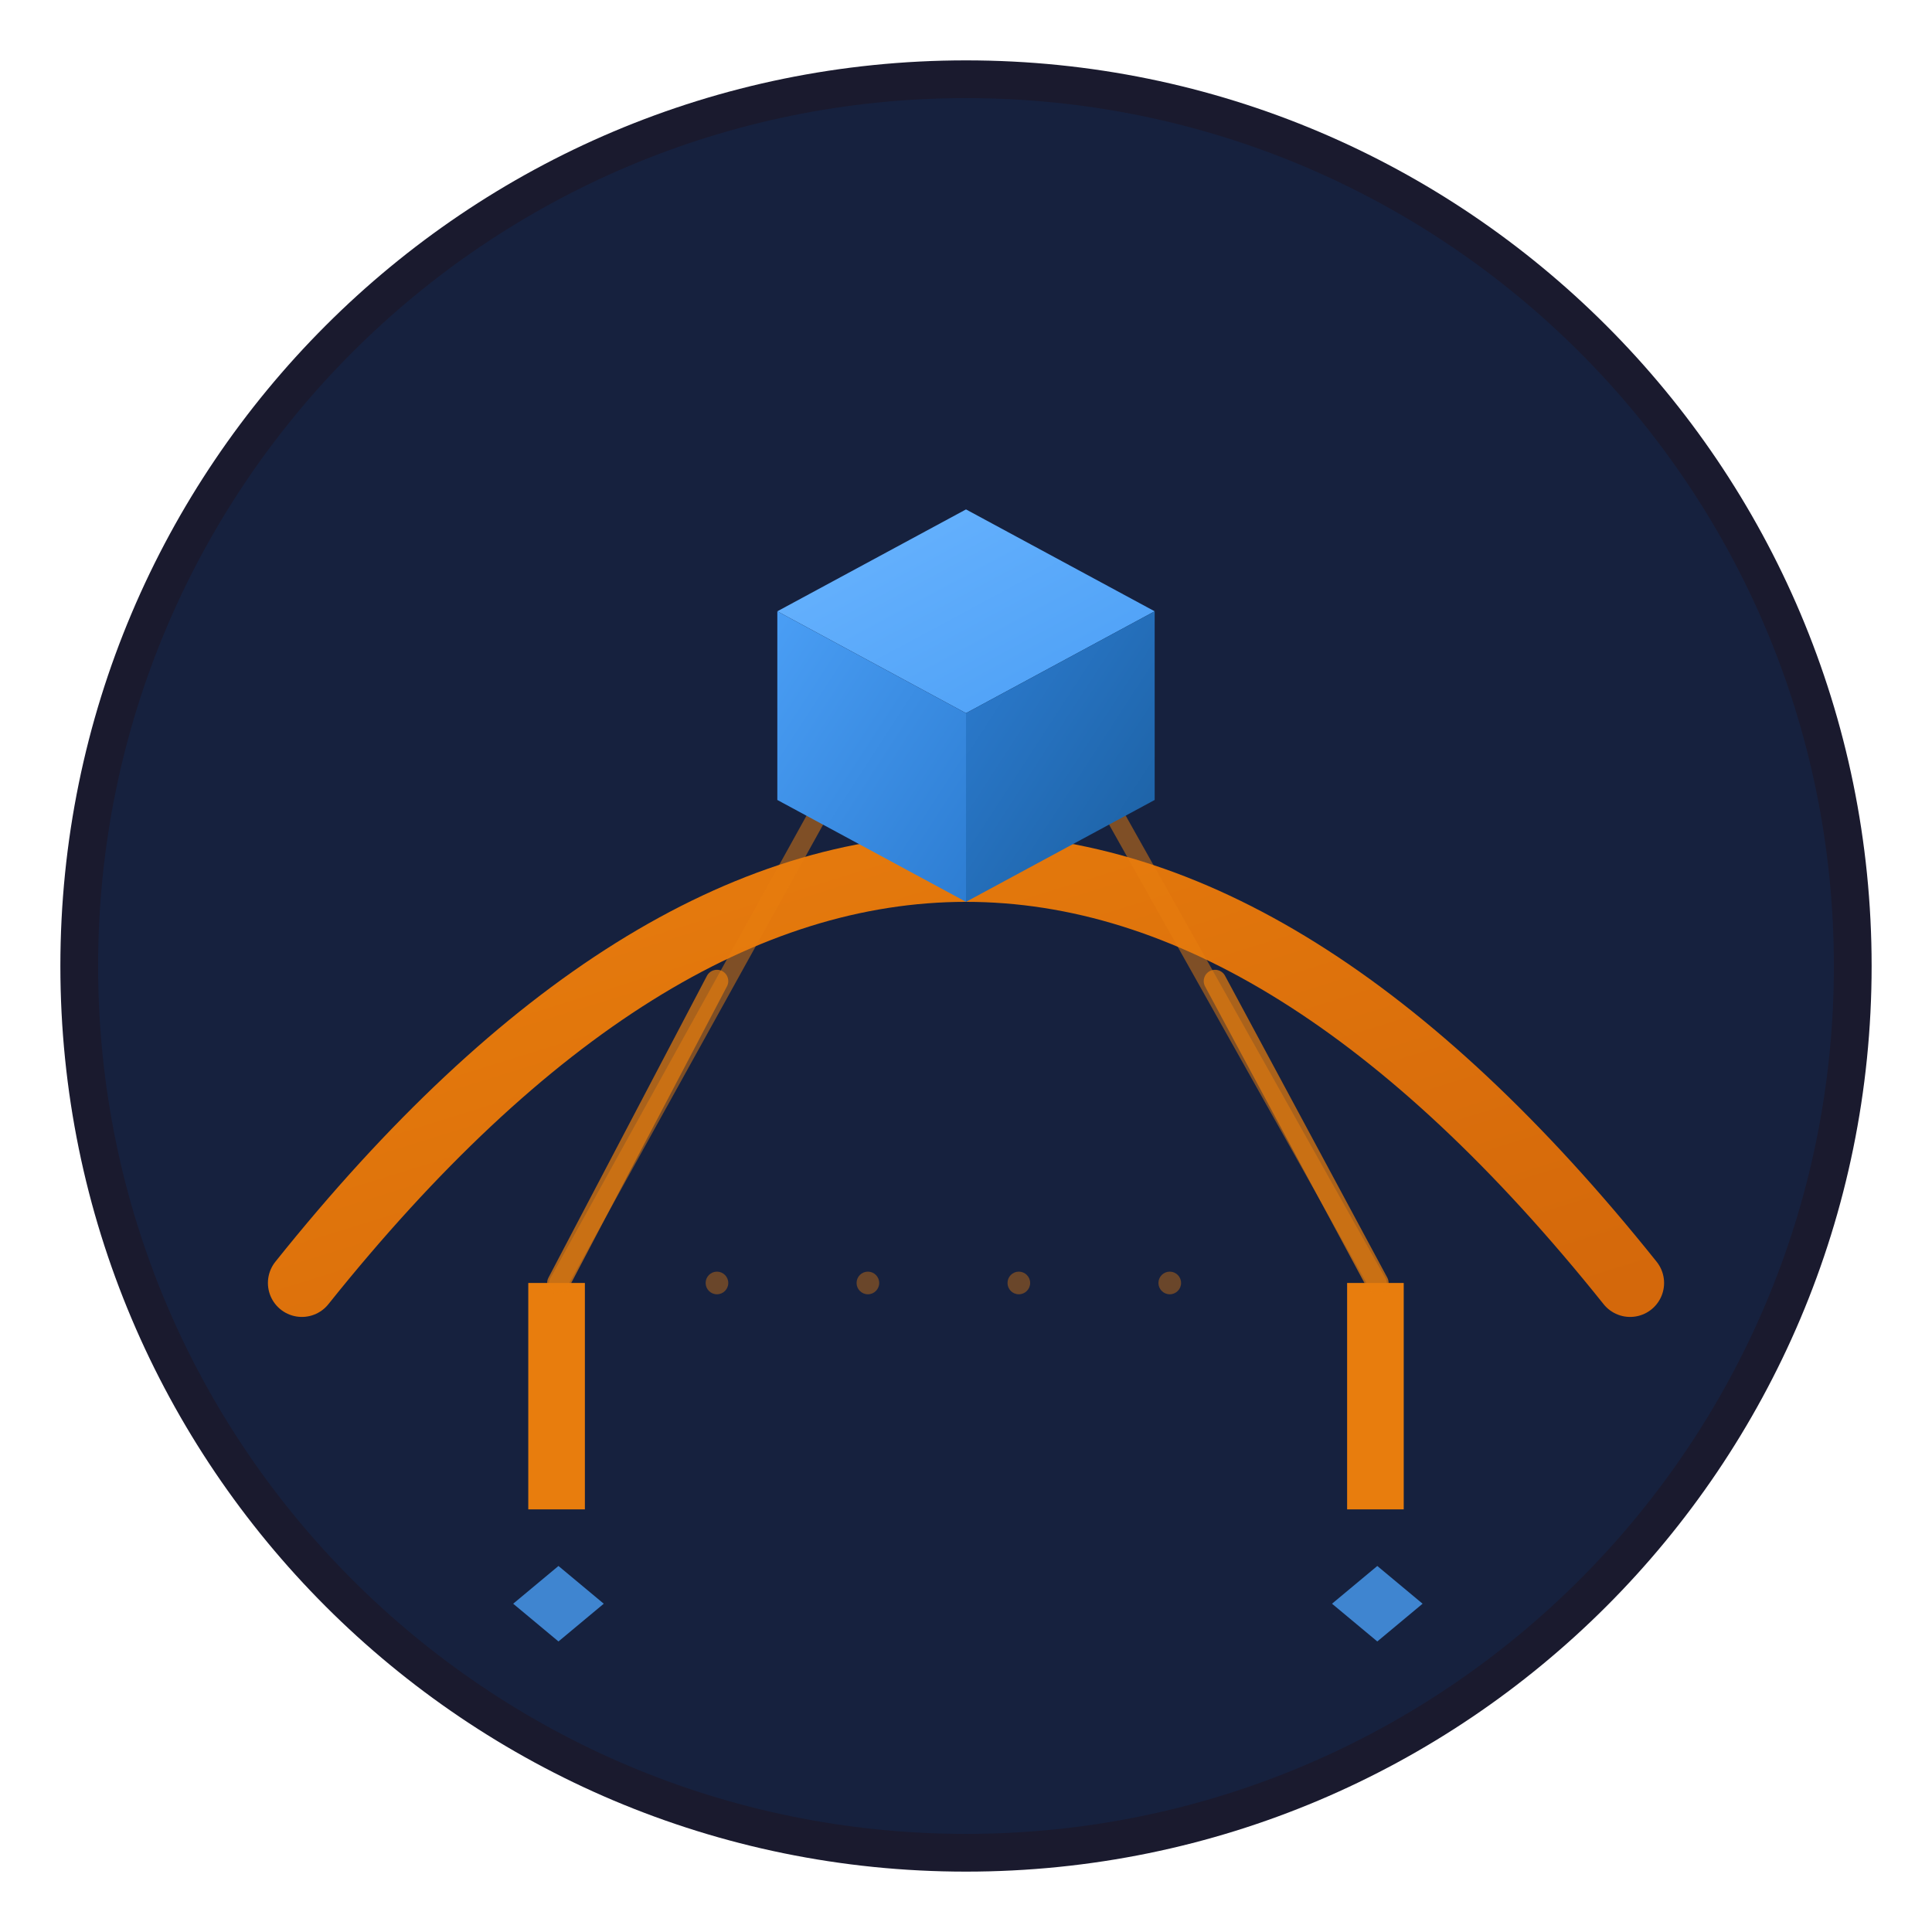
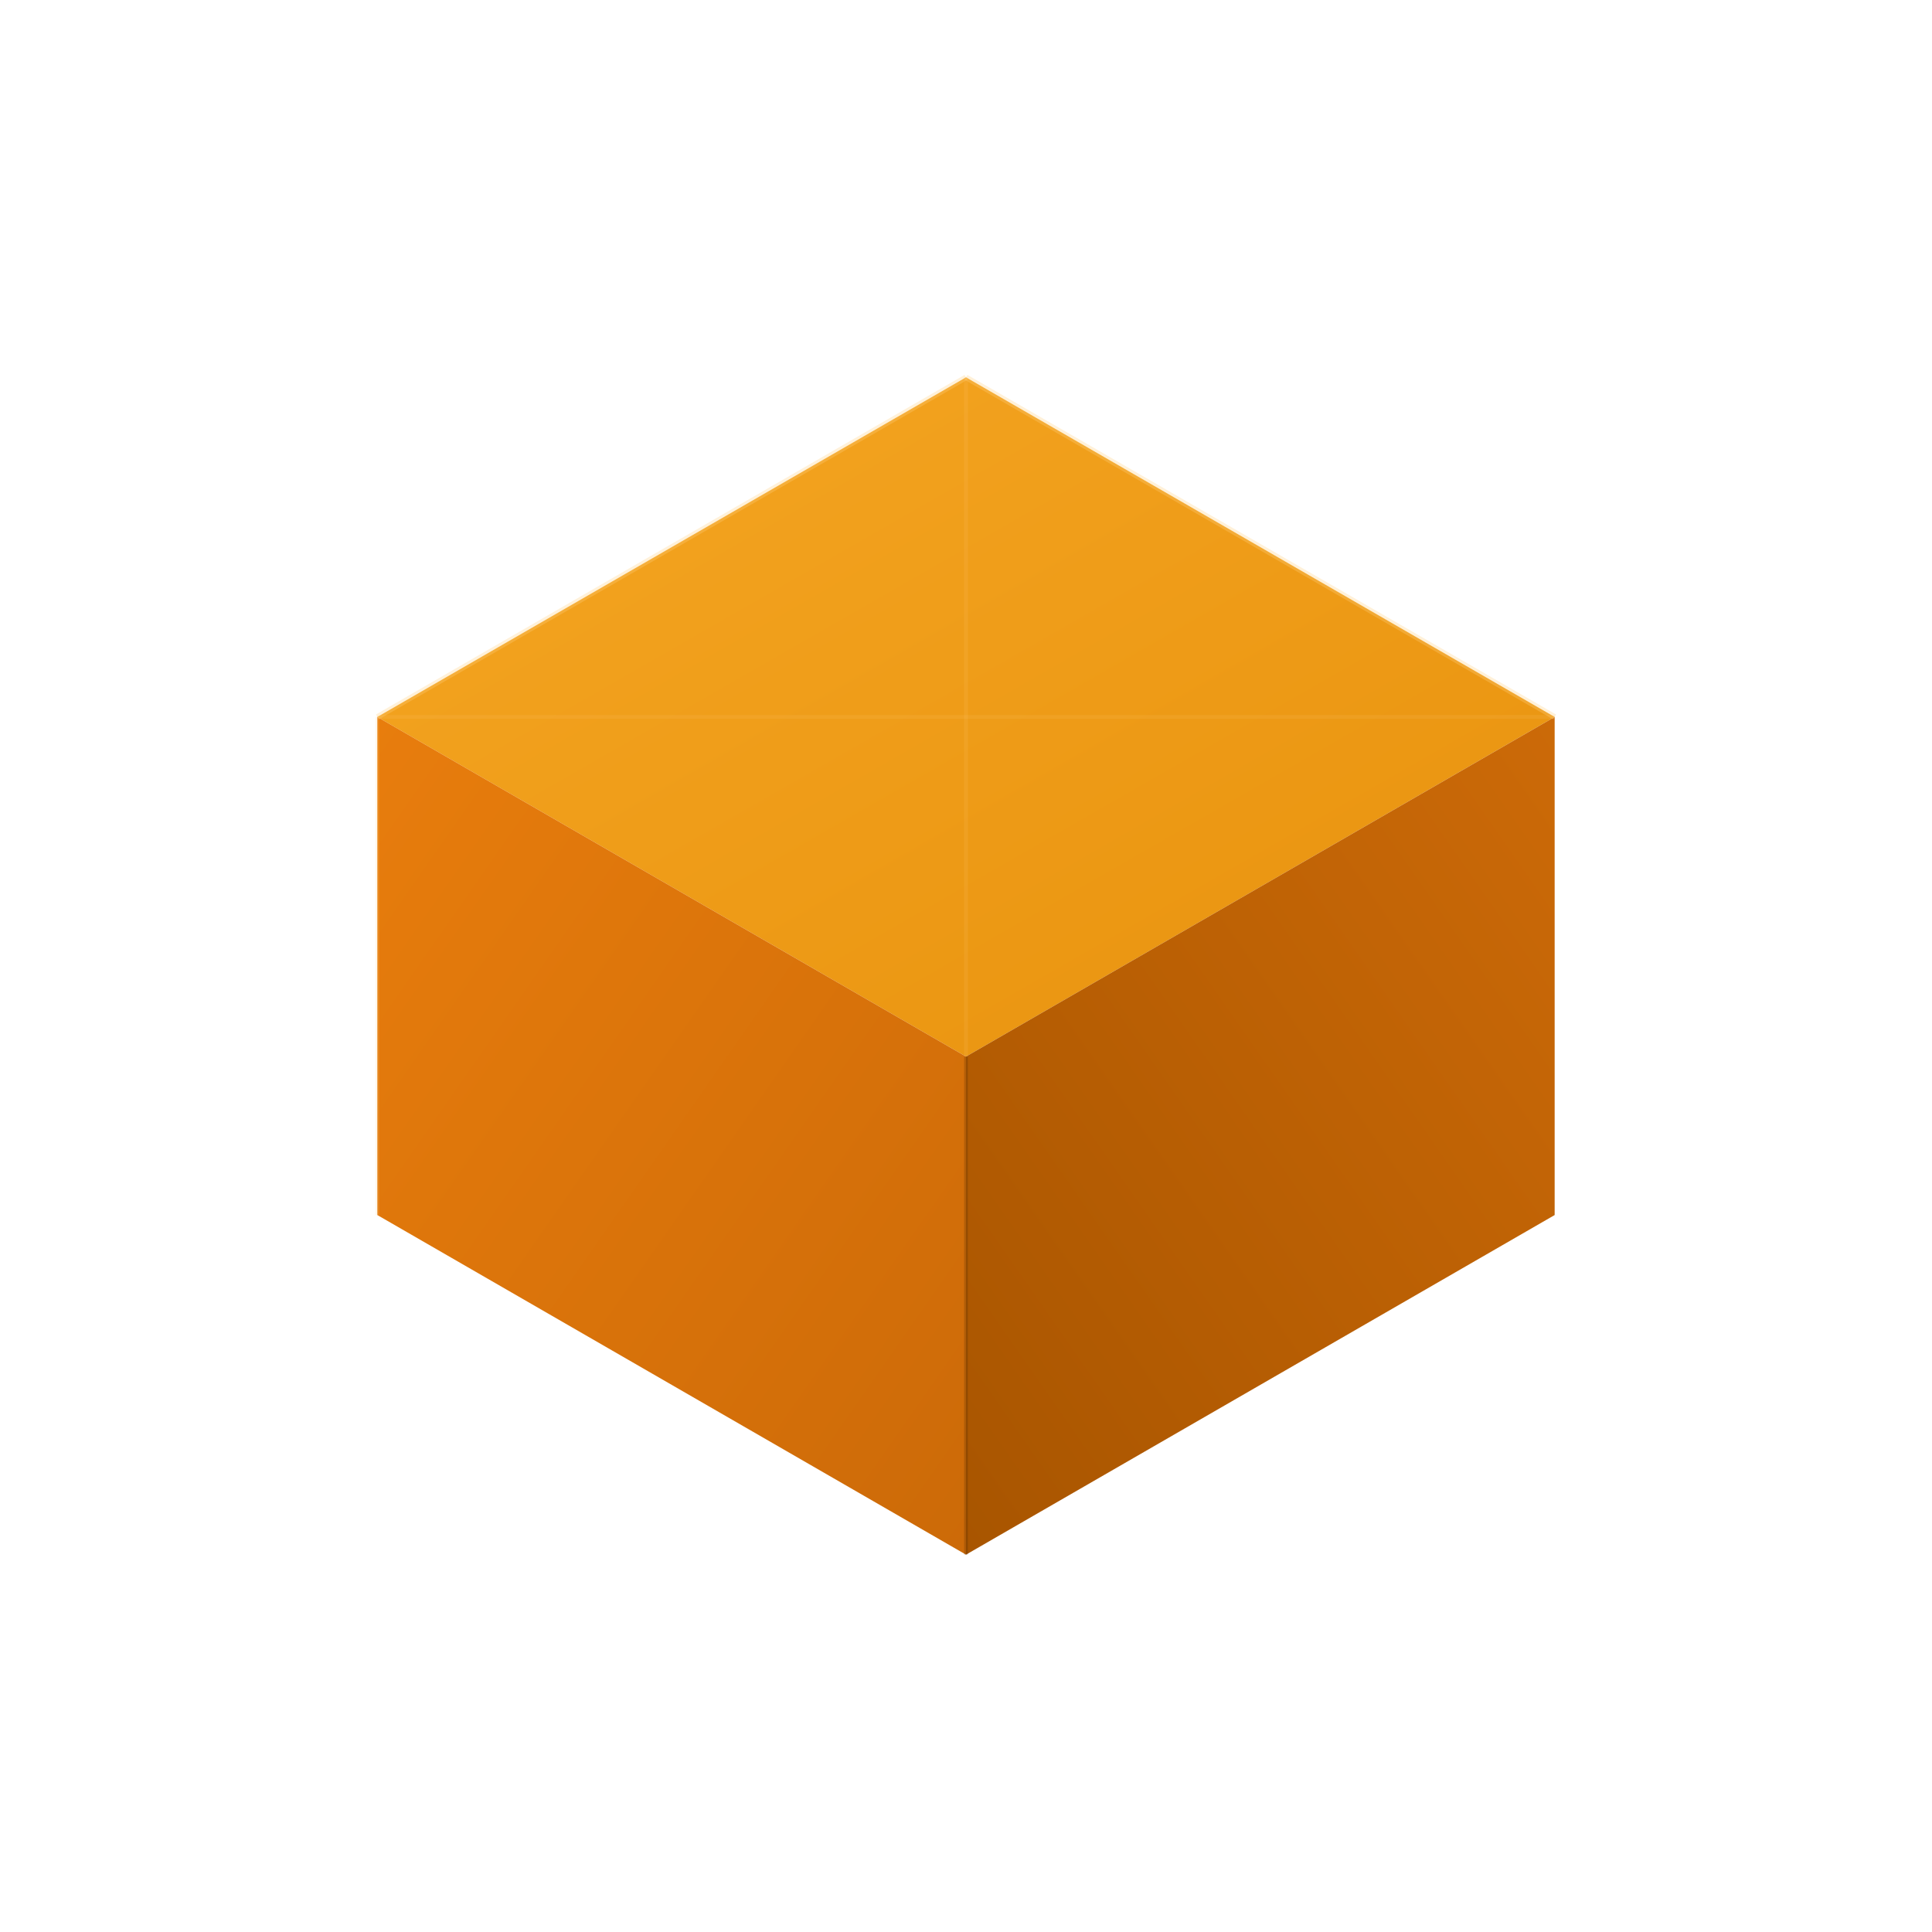
<svg xmlns="http://www.w3.org/2000/svg" viewBox="0 0 512 512" width="512" height="512">
  <defs>
-     <linearGradient id="bridgeGrad" x1="0%" y1="0%" x2="100%" y2="100%">
-       <stop offset="0%" style="stop-color:#E87D0D;stop-opacity:1" />
-       <stop offset="100%" style="stop-color:#D4680B;stop-opacity:1" />
+     <linearGradient id="top" x1="0%" y1="0%" x2="100%" y2="100%">
+       <stop offset="0%" stop-color="#F5A623" />
+       <stop offset="100%" stop-color="#E8920D" />
    </linearGradient>
-     <linearGradient id="cubeGrad" x1="0%" y1="0%" x2="100%" y2="100%">
-       <stop offset="0%" style="stop-color:#4A9EF5;stop-opacity:1" />
-       <stop offset="100%" style="stop-color:#2D7DD2;stop-opacity:1" />
+     <linearGradient id="left" x1="0%" y1="0%" x2="100%" y2="100%">
+       <stop offset="0%" stop-color="#E87D0D" />
+       <stop offset="100%" stop-color="#CC6A08" />
    </linearGradient>
-     <linearGradient id="cubeLight" x1="0%" y1="0%" x2="100%" y2="100%">
-       <stop offset="0%" style="stop-color:#6BB5FF;stop-opacity:1" />
-       <stop offset="100%" style="stop-color:#4A9EF5;stop-opacity:1" />
+     <linearGradient id="right" x1="100%" y1="0%" x2="0%" y2="100%">
+       <stop offset="0%" stop-color="#CC6A08" />
+       <stop offset="100%" stop-color="#A85500" />
    </linearGradient>
-     <linearGradient id="cubeDark" x1="0%" y1="0%" x2="100%" y2="100%">
-       <stop offset="0%" style="stop-color:#2D7DD2;stop-opacity:1" />
-       <stop offset="100%" style="stop-color:#1B5FA0;stop-opacity:1" />
+     <linearGradient id="edgeHL" x1="0%" y1="0%" x2="0%" y2="100%">
+       <stop offset="0%" stop-color="#FFD080" stop-opacity="0.6" />
+       <stop offset="100%" stop-color="#FFD080" stop-opacity="0" />
    </linearGradient>
  </defs>
-   <circle cx="256" cy="256" r="240" fill="#1A1A2E" />
-   <circle cx="256" cy="256" r="230" fill="#16213E" />
-   <path d="M 80 340 Q 256 120 432 340" fill="none" stroke="url(#bridgeGrad)" stroke-width="18" stroke-linecap="round" />
-   <line x1="80" y1="340" x2="432" y2="340" stroke="url(#bridgeGrad)" stroke-width="12" stroke-linecap="round" />
-   <polygon points="140,340 155,340 155,400 140,400" fill="#E87D0D" />
-   <polygon points="357,340 372,340 372,400 357,400" fill="#E87D0D" />
-   <line x1="148" y1="340" x2="190" y2="260" stroke="#E87D0D" stroke-width="6" stroke-linecap="round" opacity="0.7" />
-   <line x1="365" y1="340" x2="322" y2="260" stroke="#E87D0D" stroke-width="6" stroke-linecap="round" opacity="0.7" />
-   <line x1="148" y1="340" x2="220" y2="210" stroke="#E87D0D" stroke-width="5" stroke-linecap="round" opacity="0.5" />
-   <line x1="365" y1="340" x2="292" y2="210" stroke="#E87D0D" stroke-width="5" stroke-linecap="round" opacity="0.5" />
-   <polygon points="256,135 306,162 256,189 206,162" fill="url(#cubeLight)" />
-   <polygon points="206,162 256,189 256,239 206,212" fill="url(#cubeGrad)" />
-   <polygon points="306,162 256,189 256,239 306,212" fill="url(#cubeDark)" />
-   <polygon points="148,415 160,425 148,435 136,425" fill="#4A9EF5" opacity="0.8" />
-   <polygon points="365,415 377,425 365,435 353,425" fill="#4A9EF5" opacity="0.8" />
-   <circle cx="190" cy="340" r="3" fill="#E87D0D" opacity="0.4" />
-   <circle cx="230" cy="340" r="3" fill="#E87D0D" opacity="0.4" />
-   <circle cx="270" cy="340" r="3" fill="#E87D0D" opacity="0.4" />
-   <circle cx="310" cy="340" r="3" fill="#E87D0D" opacity="0.4" />
+   <polygon points="256,100 412,190 256,280 100,190" fill="url(#top)" />
+   <polygon points="100,190 256,280 256,412 100,322" fill="url(#left)" />
+   <polygon points="412,190 256,280 256,412 412,322" fill="url(#right)" />
+   <line x1="256" y1="100" x2="100" y2="190" stroke="#FFD080" stroke-width="1.5" opacity="0.3" />
+   <line x1="256" y1="100" x2="412" y2="190" stroke="#FFD080" stroke-width="1.5" opacity="0.3" />
+   <line x1="256" y1="280" x2="256" y2="412" stroke="#000000" stroke-width="1" opacity="0.15" />
+   <line x1="100" y1="190" x2="100" y2="322" stroke="#FFD080" stroke-width="1" opacity="0.15" />
+   <line x1="256" y1="100" x2="256" y2="280" stroke="#FFD080" stroke-width="1" opacity="0.12" />
+   <line x1="100" y1="190" x2="412" y2="190" stroke="#FFD080" stroke-width="1" opacity="0.12" />
</svg>
